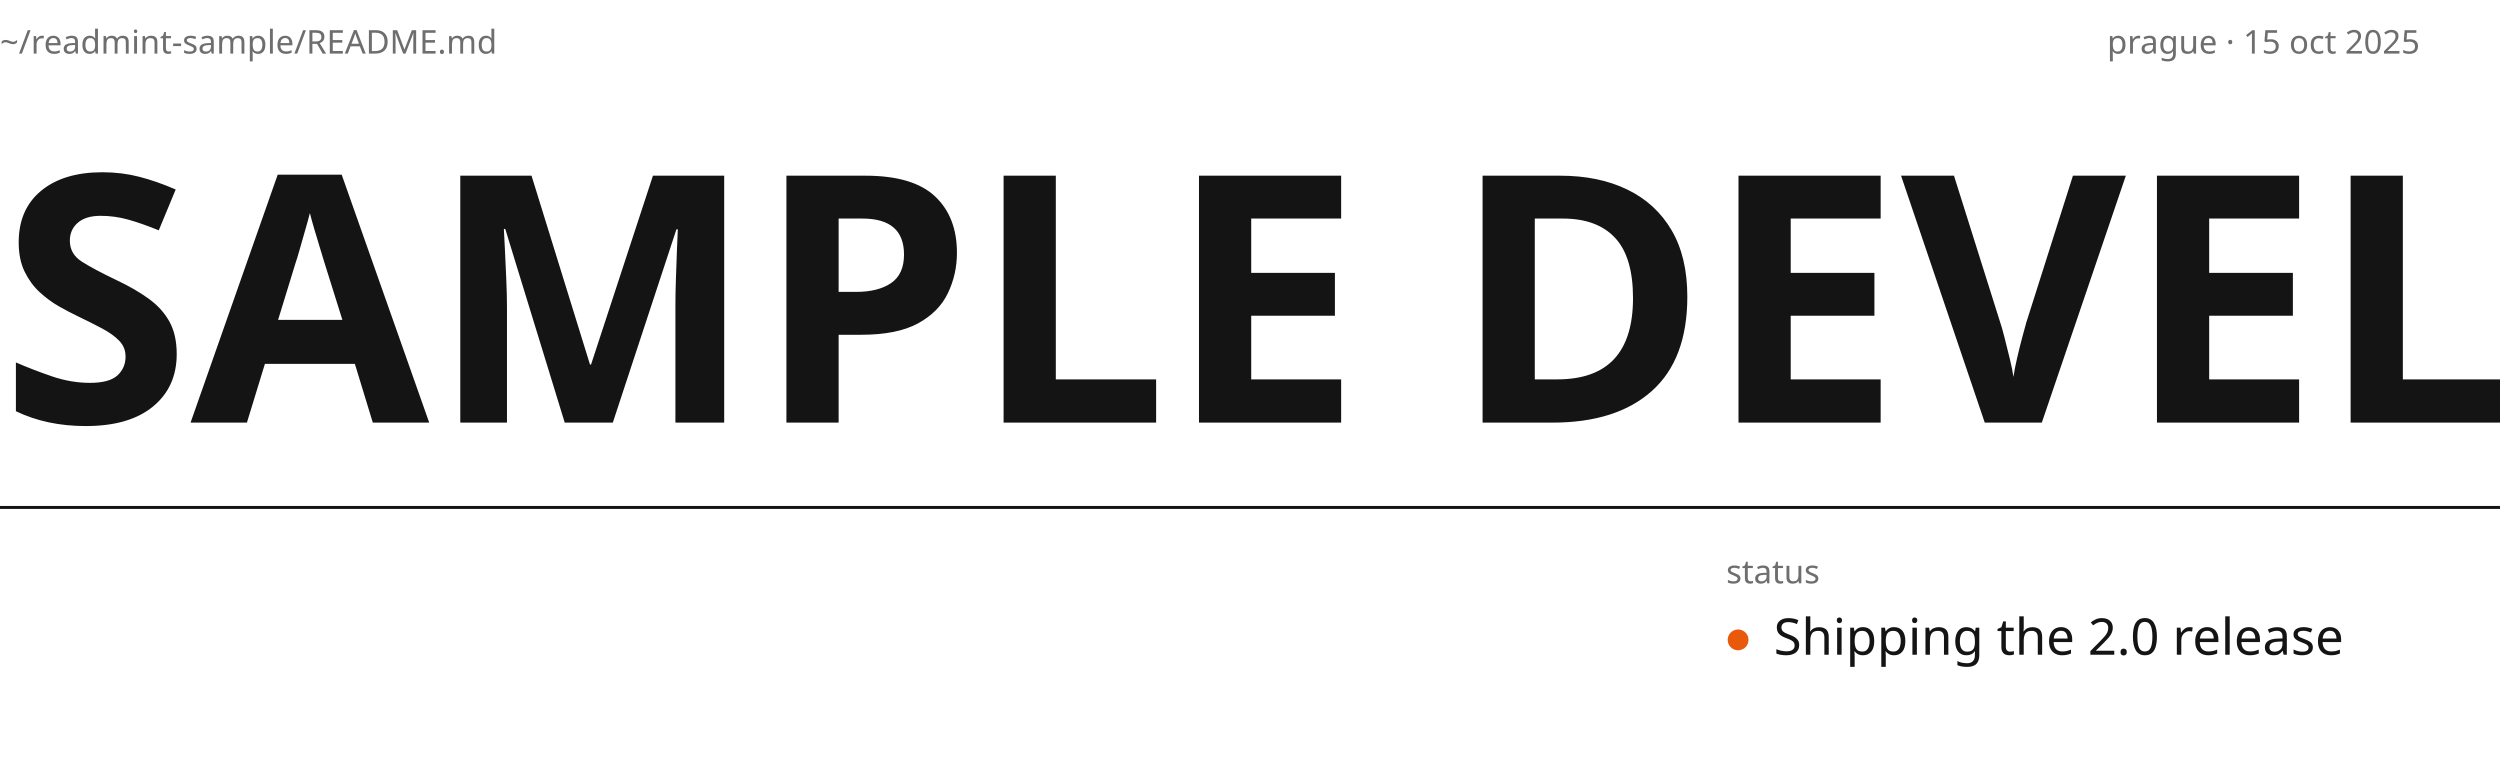
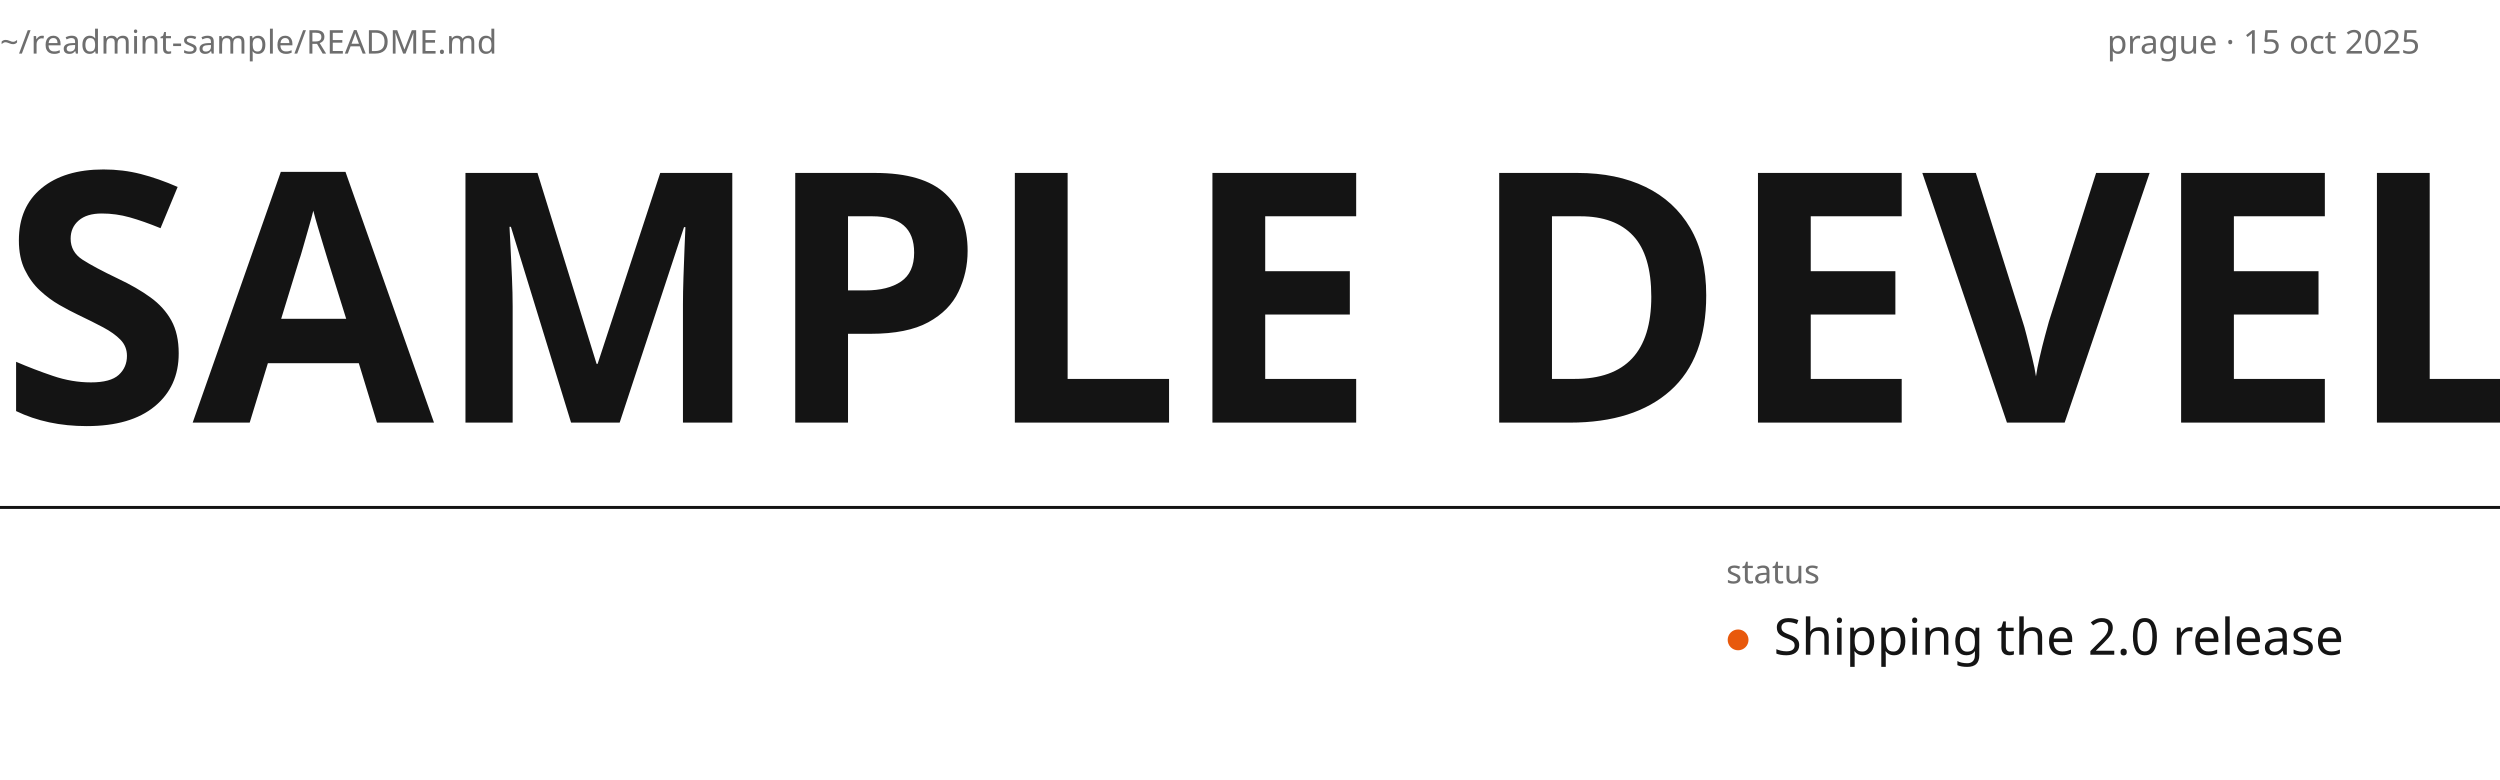
<svg xmlns="http://www.w3.org/2000/svg" width="840" height="262" viewBox="0 0 840 262" role="img">
  <defs>
    <style>@font-face{font-family:"Geist Mono";src:url(data:font/woff;sha256=44b9e77c5184e69ca741b15df9ce84c368a3089966a1d681d62ea0c771a2731f);font-weight:400;font-style:normal}@font-face{font-family:"Archivo ExtraCondensed";src:url(data:font/woff;sha256=012327d8055f23665d397297c915c8a2905253445a48aa8e08f12f0c20cb2694);font-weight:800;font-style:normal}@font-face{font-family:"Archivo SemiCondensed";src:url(data:font/woff;sha256=962ff48cba4c28a43c77a4b33bf6dacbeef5b48f3f2a6650429ee6beddc8963f);font-weight:500;font-style:normal}</style>
    <clipPath id="id0">
      <rect width="840" height="150" />
    </clipPath>
    <clipPath id="id1">
      <rect width="254" height="26" />
    </clipPath>
  </defs>
  <g>
    <text xml:space="preserve" text-rendering="geometricPrecision" font-family="'Geist Mono'" font-weight="400" font-size="11" fill="#6e6e6e">
      <tspan x="0 6.6 13.2 19.8 26.4 33 39.6 46.2 52.8 59.4 66 72.6 79.2 85.8 92.4 99 105.6 112.2 118.8 125.4 132 138.6 145.2 151.8 158.4 165 171.6" y="18">~/readmint-sample/README.md</tspan>
    </text>
    <text xml:space="preserve" text-rendering="geometricPrecision" font-family="'Geist Mono'" font-weight="400" font-size="11" fill="#6e6e6e">
      <tspan x="708 714.6 721.2 727.8 734.4 741 747.6 754.2 760.8 767.4 774 780.6 787.2 793.8 800.4 807 813.6 820.2 826.8 833.4" y="18">prague · 15 oct 2025</tspan>
    </text>
    <g>
      <g>
        <g transform="translate(0 20)" clip-path="url(#id0)">
          <g transform="translate(0 -20)">
-             <text xml:space="preserve" text-rendering="geometricPrecision" font-family="'Archivo ExtraCondensed'" font-weight="800" font-size="116.2" fill="#141414">
-               <tspan x="0 51.593 108.531 186.036 239.721 286.317 337.677 350.111 407.397 458.758 512.558 563.919 606.796 668.731 722.415 773.776" y="142">SAMPLE DEVELOPER</tspan>
+             <text xml:space="preserve" text-rendering="geometricPrecision" font-family="'Archivo ExtraCondensed'" font-weight="800" font-size="117.5" fill="#141414">
+               <tspan x="0 52.17 109.745 188.118 242.403 289.52 341.455 354.028 411.955 463.89 518.293 570.228 613.585 676.213 730.498 782.432" y="142">SAMPLE DEVELOPER</tspan>
            </text>
          </g>
        </g>
      </g>
    </g>
    <rect x="0" y="170" width="840" height="1" fill="#141414" />
    <g>
      <text xml:space="preserve" text-rendering="geometricPrecision" font-family="'Geist Mono'" font-weight="400" font-size="11" fill="#6e6e6e">
        <tspan x="580 586.6 593.2 599.8 606.4 613" y="196">status</tspan>
      </text>
      <ellipse cx="584" cy="215" rx="3.5" ry="3.5" fill="#e8590c" />
      <g transform="translate(584 215)">
        <g transform="scale(1)">
          <ellipse cx="0" cy="0" rx="3.5" ry="3.5" fill="none" stroke="#e8590c" stroke-width="0.6" opacity="0" />
        </g>
      </g>
      <g transform="translate(584 215)">
        <g transform="scale(1)">
          <ellipse cx="0" cy="0" rx="3.5" ry="3.5" fill="none" stroke="#e8590c" stroke-width="0.6" opacity="0" />
        </g>
      </g>
      <g transform="translate(596 200)" clip-path="url(#id1)">
        <g transform="translate(-596 -200)">
          <text xml:space="preserve" text-rendering="geometricPrecision" font-family="'Archivo SemiCondensed'" font-weight="500" font-size="17" fill="#141414">
            <tspan x="596 606.03 614.717 618.457 627.246 636.035 639.775 648.479 657.064 660.107 664.782 673.469 681.969 685.012 693.767 698.136 706.908 709.951 715.085 723.585 727.325 735.825 744.308 752.179" y="220">Shipping the 2.0 release</tspan>
          </text>
        </g>
      </g>
    </g>
  </g>
</svg>
